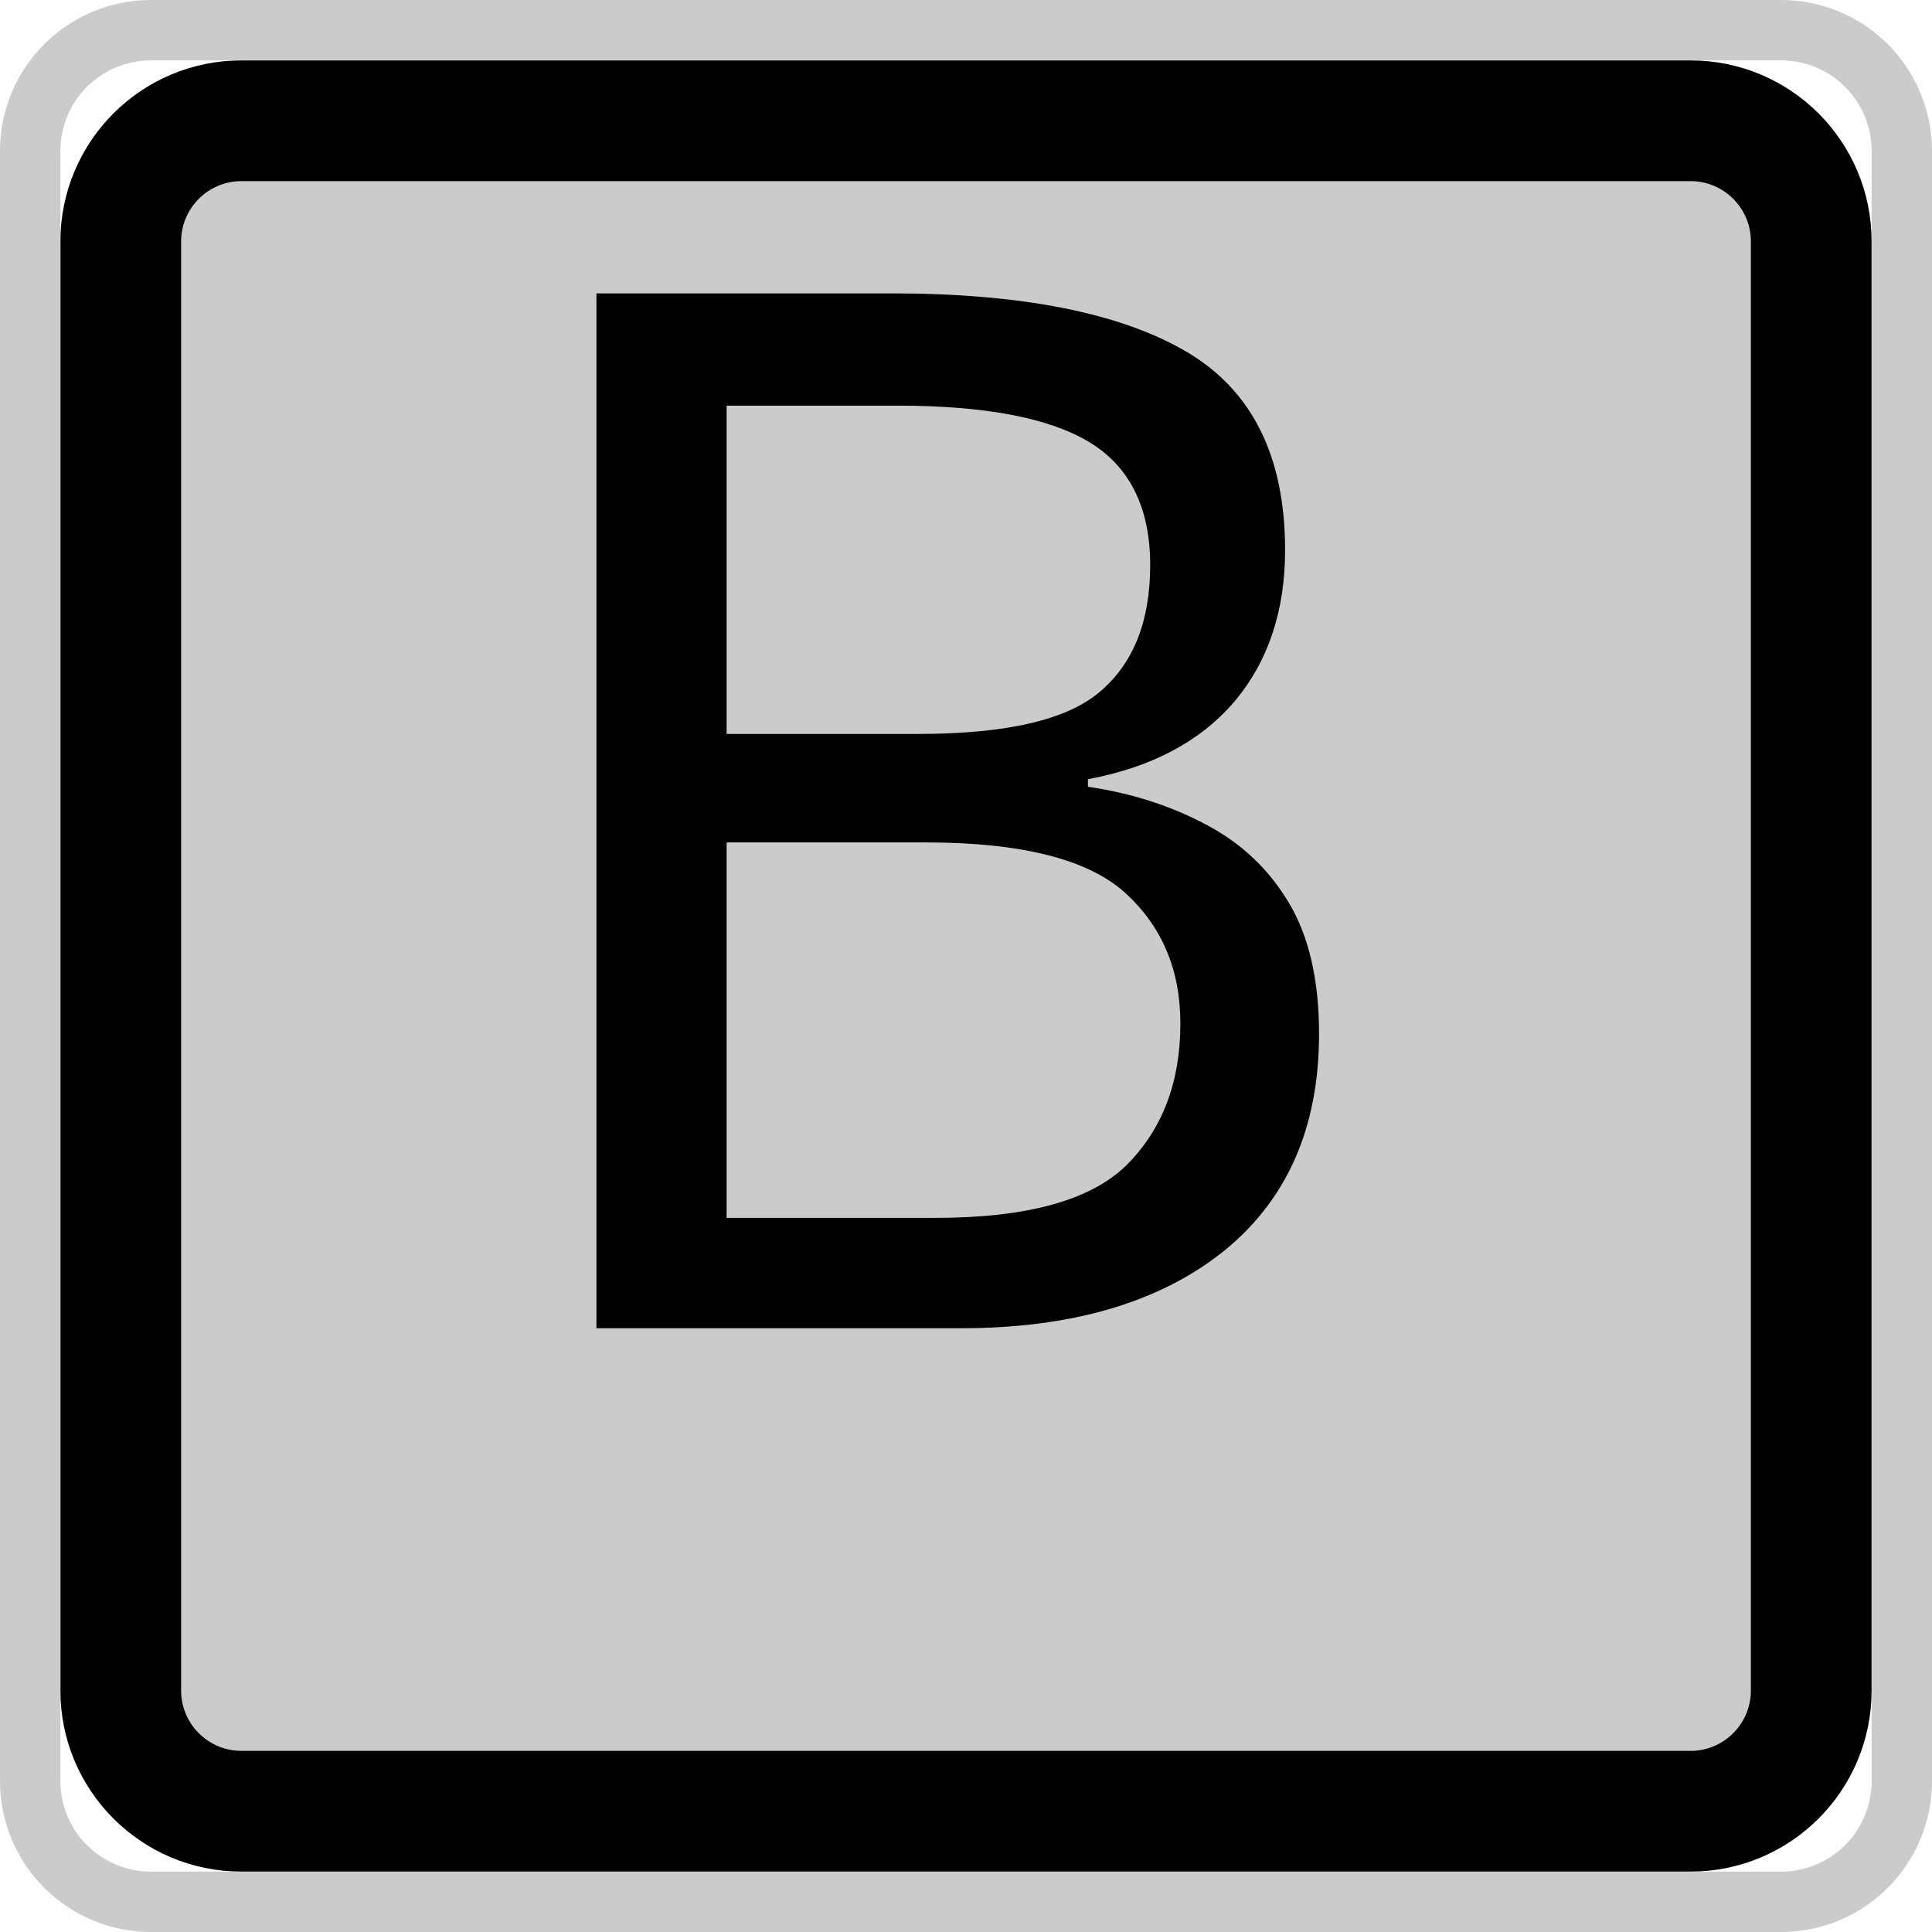
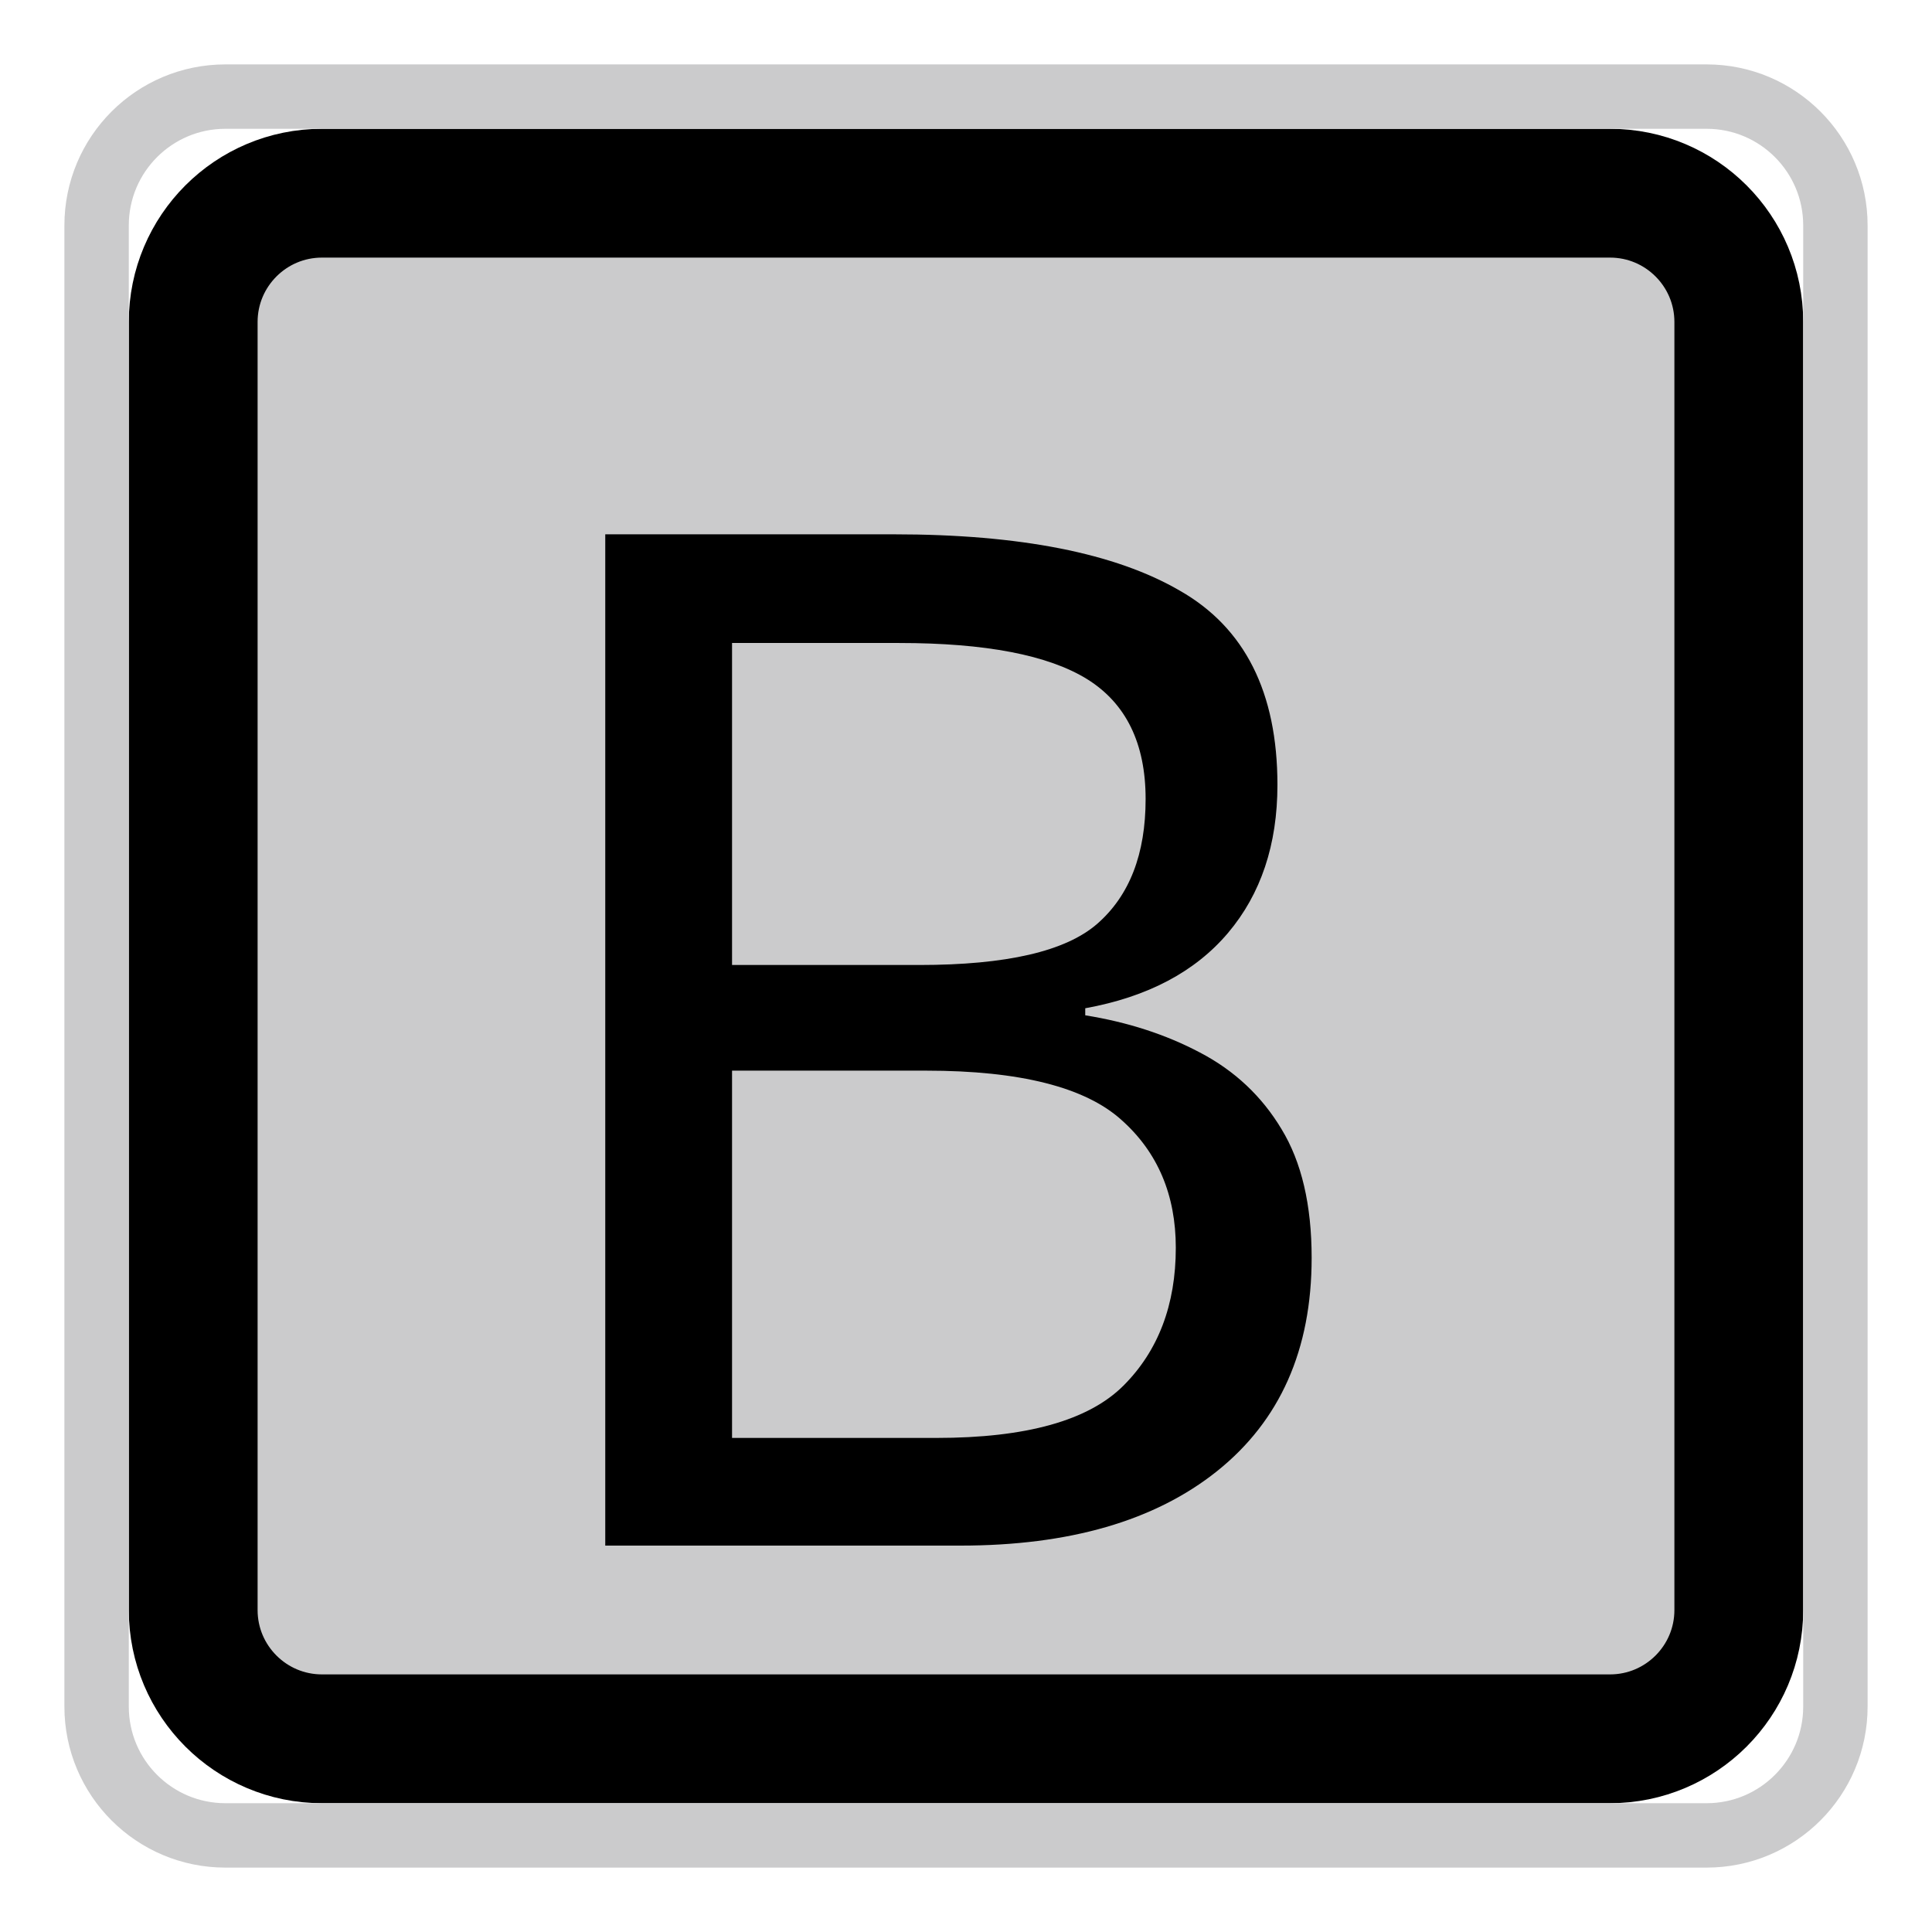
- <svg xmlns="http://www.w3.org/2000/svg" width="32px" height="32px" viewBox="0 0 32 32" version="1.1">
+ <svg xmlns="http://www.w3.org/2000/svg" width="30px" height="30px" viewBox="0 0 30 30" version="1.1">
  <defs>
-     <rect id="path-1" x="0" y="0" width="30" height="30" rx="2" />
+     <rect id="path-1" x="0" y="0" width="26" height="26" rx="2" />
  </defs>
  <g id="Page-1" stroke="none" stroke-width="1" fill="none" fill-rule="evenodd">
-     <g id="sc_button_b" transform="translate(1, 1)">
+     <g id="sc_button_b" transform="translate(2, 2)">
      <g id="Rectangle">
-         <rect stroke="#000000" stroke-width="2" stroke-linejoin="square" fill="#CBCBCC" fill-rule="evenodd" x="1" y="1" width="28" height="28" rx="2" />
-         <rect stroke="#CBCBCC" stroke-width="1" x="-0.5" y="-0.5" width="31" height="31" rx="2" />
+         <rect stroke="#000000" stroke-width="2" stroke-linejoin="square" fill="#CBCBCC" fill-rule="evenodd" x="1" y="1" width="24" height="24" rx="2" />
+         <rect stroke="#CBCBCC" stroke-width="1" x="-0.5" y="-0.5" width="27" height="27" rx="2" />
      </g>
-       <text id="B" font-family="HiraMinProN-W6, Hiragino Mincho ProN" font-size="24" font-weight="500" fill="#000000">
-         <tspan x="6.552" y="21">B</tspan>
+       <text id="B" font-family="HiraMinProN-W6, Hiragino Mincho ProN" font-size="22" font-weight="500" fill="#000000">
+         <tspan x="5.256" y="22">B</tspan>
      </text>
    </g>
  </g>
</svg>
